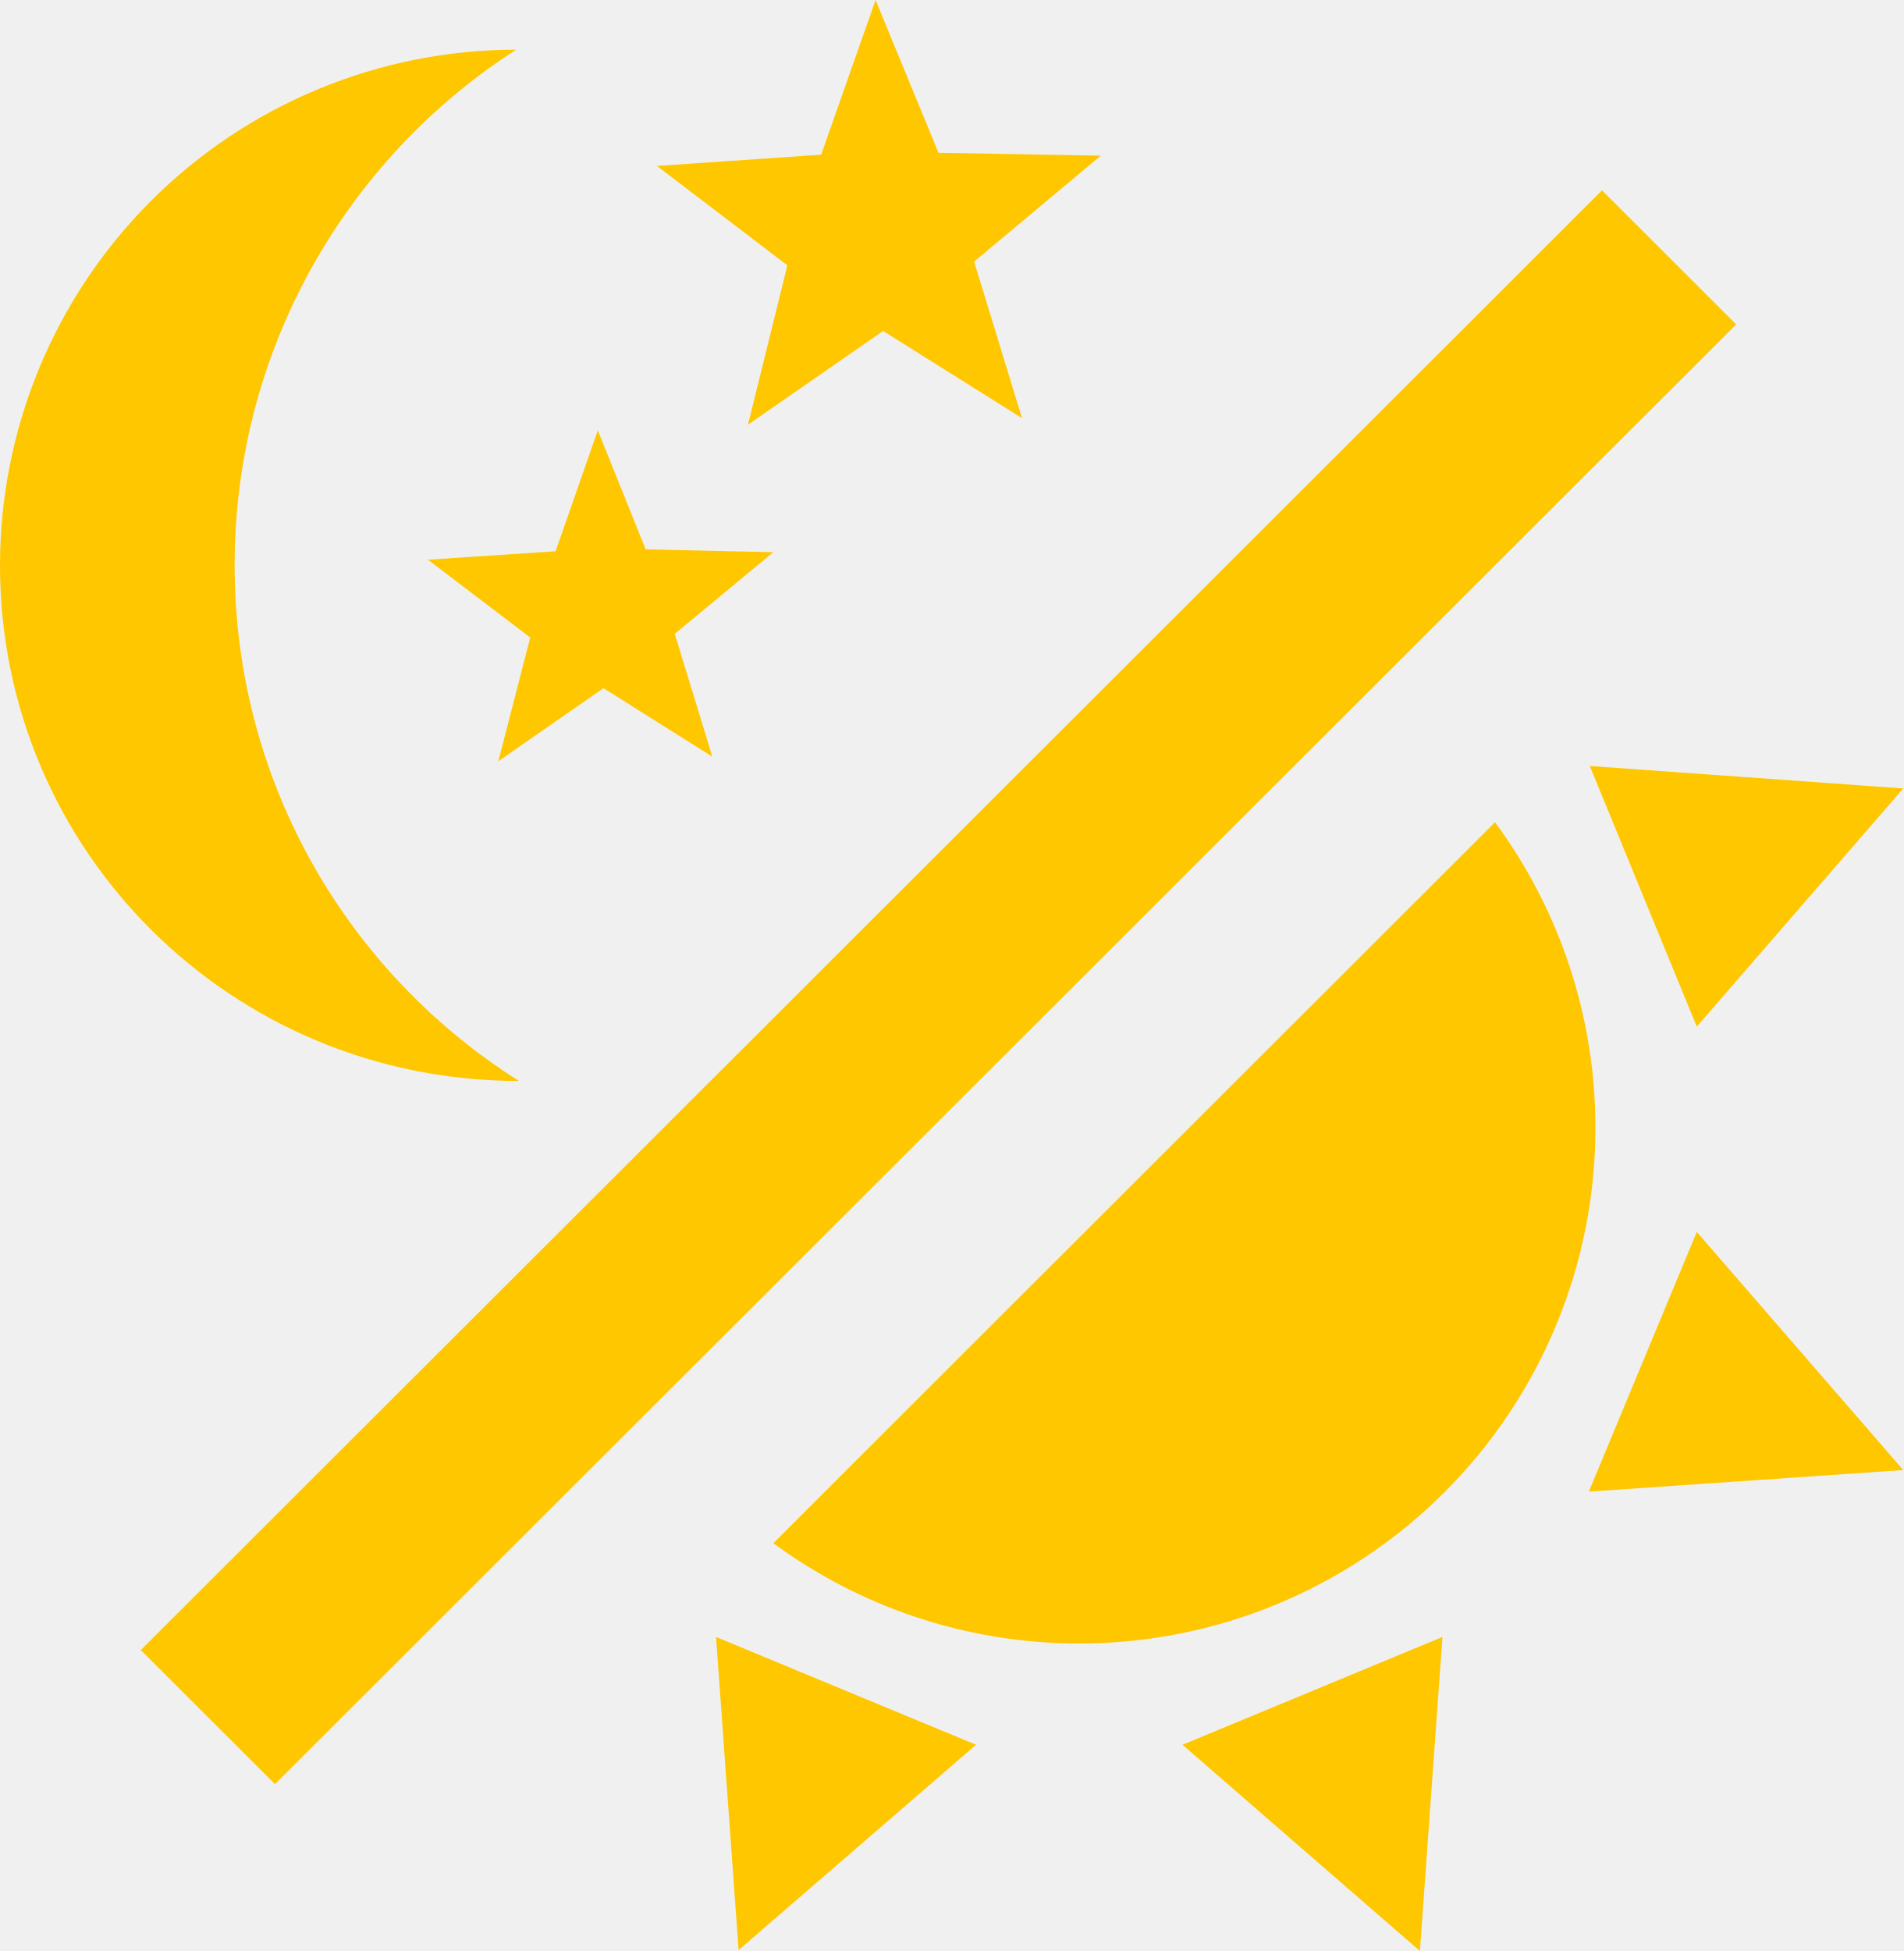
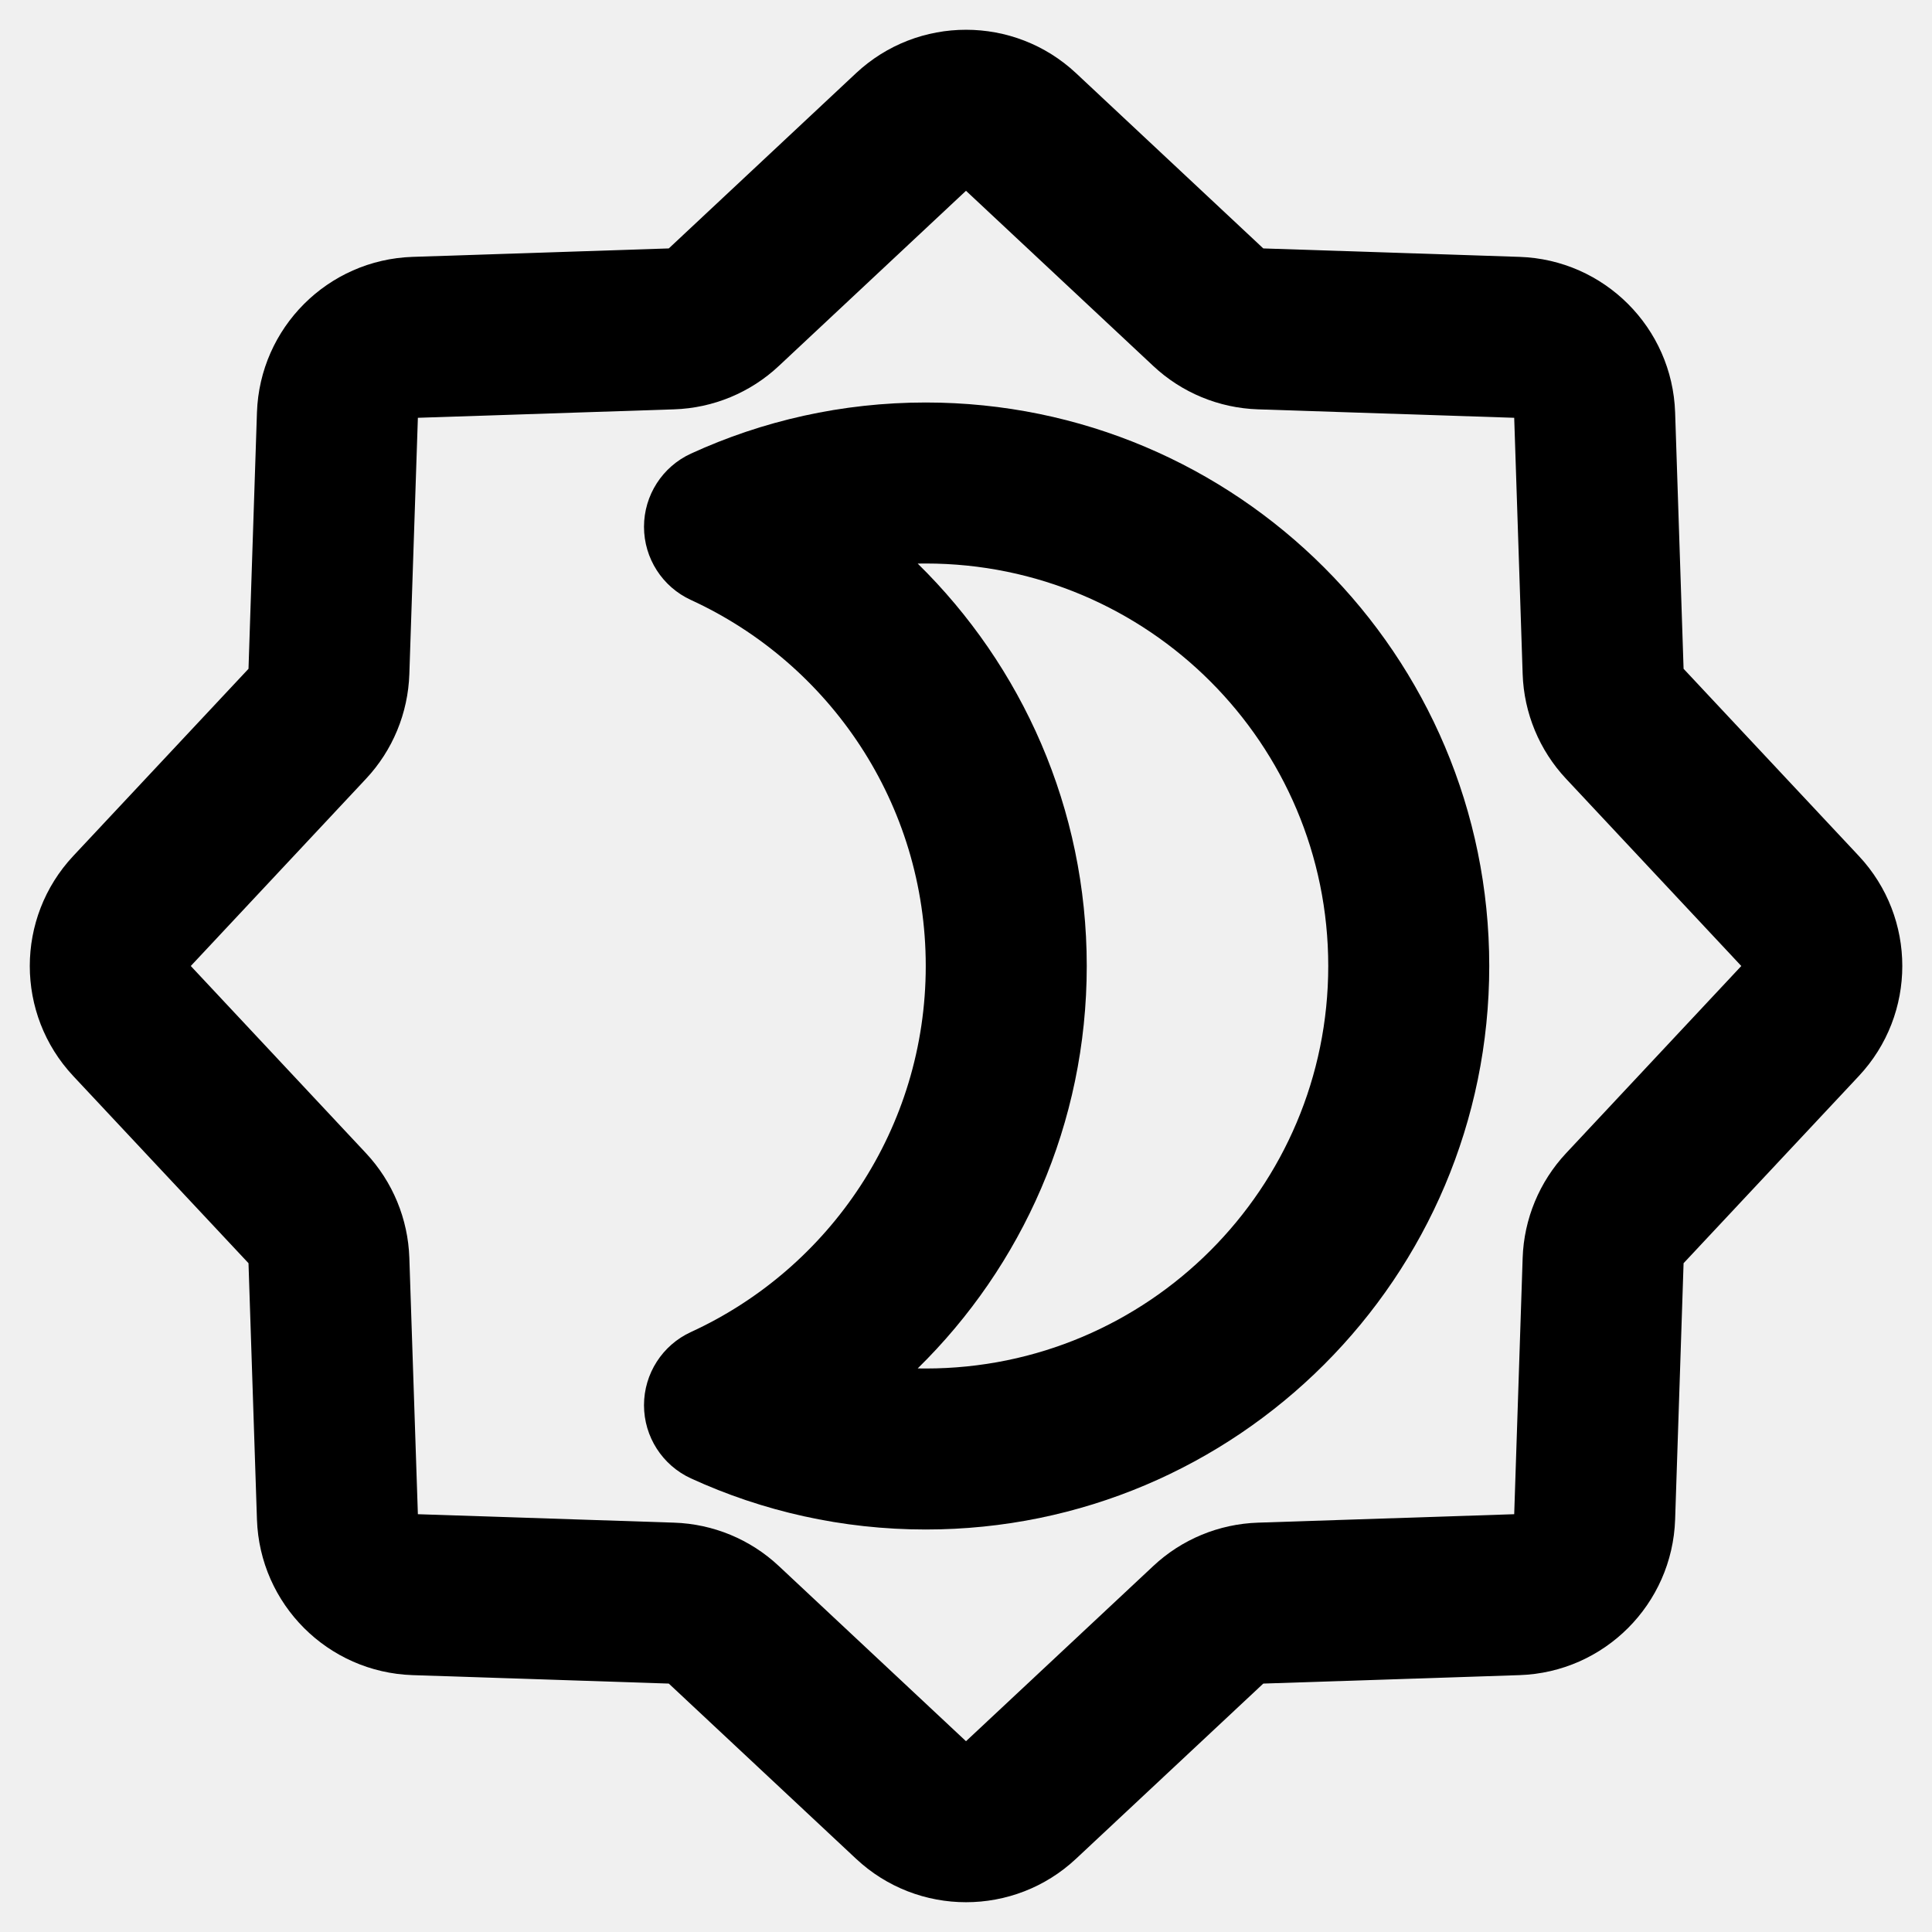
- <svg xmlns="http://www.w3.org/2000/svg" width="40" height="41" viewBox="0 0 40 41" fill="none">
-   <g clip-path="url(#clip0_2_2)">
-     <path d="M33.531 23.702C33.531 26.576 32.388 29.332 30.353 31.364C28.319 33.396 25.559 34.538 22.682 34.538C20.276 34.538 18.047 33.75 16.253 32.43L31.42 17.279C32.742 19.072 33.531 21.298 33.531 23.702Z" fill="#FFC700" />
-     <path d="M33.392 31.346L35.661 25.889L40 30.893L33.392 31.346Z" fill="#FFC700" />
-     <path d="M35.661 21.574L33.412 16.097L40 16.569L35.661 21.574Z" fill="#FFC700" />
-     <path d="M24.852 36.666L30.316 34.4L29.842 41L24.852 36.666Z" fill="#FFC700" />
-     <path d="M15.049 34.4L20.513 36.666L15.523 40.98L15.049 34.4Z" fill="#FFC700" />
-     <path d="M33.669 4L36.489 6.817L5.779 37.493L2.959 34.676L33.669 4Z" fill="#FFC700" />
-     <path fill-rule="evenodd" clip-rule="evenodd" d="M18.56 6.955L21.479 8.787L20.473 5.497L23.136 3.271L19.724 3.211L18.402 0L17.258 3.251L13.807 3.487L16.548 5.576L15.72 8.925L18.56 6.955ZM12.682 14.461L14.97 15.9L14.181 13.319L16.253 11.604L13.57 11.545L12.564 9.043L11.677 11.585L8.994 11.762L11.144 13.397L10.473 15.998L12.682 14.461Z" fill="#FFC700" />
-     <path d="M10.848 1.044C7.318 3.31 4.931 7.309 4.931 11.88C4.931 16.451 7.318 20.451 10.907 22.716C4.852 22.716 0 17.87 0 11.88C0 9.006 1.143 6.25 3.177 4.218C5.212 2.186 7.971 1.044 10.848 1.044Z" fill="#FFC700" />
-   </g>
-   <defs>
-     <clipPath id="clip0_2_2">
-       <rect width="40" height="41" fill="white" />
-     </clipPath>
-   </defs>
+ <svg xmlns="http://www.w3.org/2000/svg" fill="none" height="32" viewBox="0 0 24 24" width="32">
+   <path clip-rule="evenodd" d="M10.634 0.909C11.403 0.19 12.598 0.19 13.367 0.909L15.693 3.086L18.876 3.191C19.929 3.226 20.774 4.072 20.809 5.124L20.914 8.308L23.091 10.633C23.811 11.402 23.811 12.598 23.091 13.367L20.914 15.692L20.809 18.876C20.774 19.928 19.929 20.774 18.876 20.809L15.693 20.914L13.367 23.09C12.598 23.81 11.403 23.81 10.634 23.09L8.308 20.914L5.125 20.809C4.072 20.774 3.227 19.928 3.192 18.876L3.087 15.692L0.91 13.367C0.19 12.598 0.19 11.402 0.91 10.633L3.087 8.308L3.192 5.124C3.227 4.072 4.072 3.226 5.125 3.191L8.308 3.086L10.634 0.909ZM14.326 4.546L12 2.37L9.675 4.546C9.321 4.878 8.859 5.069 8.374 5.085L5.191 5.19L5.085 8.374C5.069 8.858 4.878 9.321 4.547 9.674L2.37 12L4.547 14.326C4.878 14.68 5.069 15.142 5.085 15.626L5.191 18.81L8.374 18.915C8.859 18.931 9.321 19.122 9.675 19.454L12 21.63L14.326 19.454C14.68 19.122 15.142 18.931 15.627 18.915L18.81 18.81L18.915 15.626C18.931 15.142 19.123 14.68 19.454 14.326L21.631 12L19.454 9.674C19.123 9.321 18.931 8.858 18.915 8.374L18.81 5.19L15.627 5.085C15.142 5.069 14.68 4.878 14.326 4.546Z" fill="black" fill-rule="evenodd" />
+   <path clip-rule="evenodd" d="M11.4 7.001C12.695 8.271 13.5 10.041 13.5 12C13.5 13.959 12.695 15.729 11.4 16.999C11.433 17 11.466 17 11.5 17C14.261 17 16.5 14.761 16.5 12C16.5 9.239 14.261 7 11.5 7C11.466 7 11.433 7 11.4 7.001ZM8.583 5.635C9.472 5.227 10.461 5 11.5 5C15.366 5 18.5 8.134 18.5 12C18.5 15.866 15.366 19 11.5 19C10.461 19 9.472 18.773 8.583 18.365C8.228 18.202 8 17.847 8 17.456C8 17.065 8.228 16.71 8.583 16.547C10.306 15.756 11.5 14.016 11.5 12C11.5 9.984 10.306 8.244 8.583 7.453C8.228 7.29 8 6.935 8 6.544C8 6.153 8.228 5.798 8.583 5.635Z" fill="black" fill-rule="evenodd" />
</svg>
